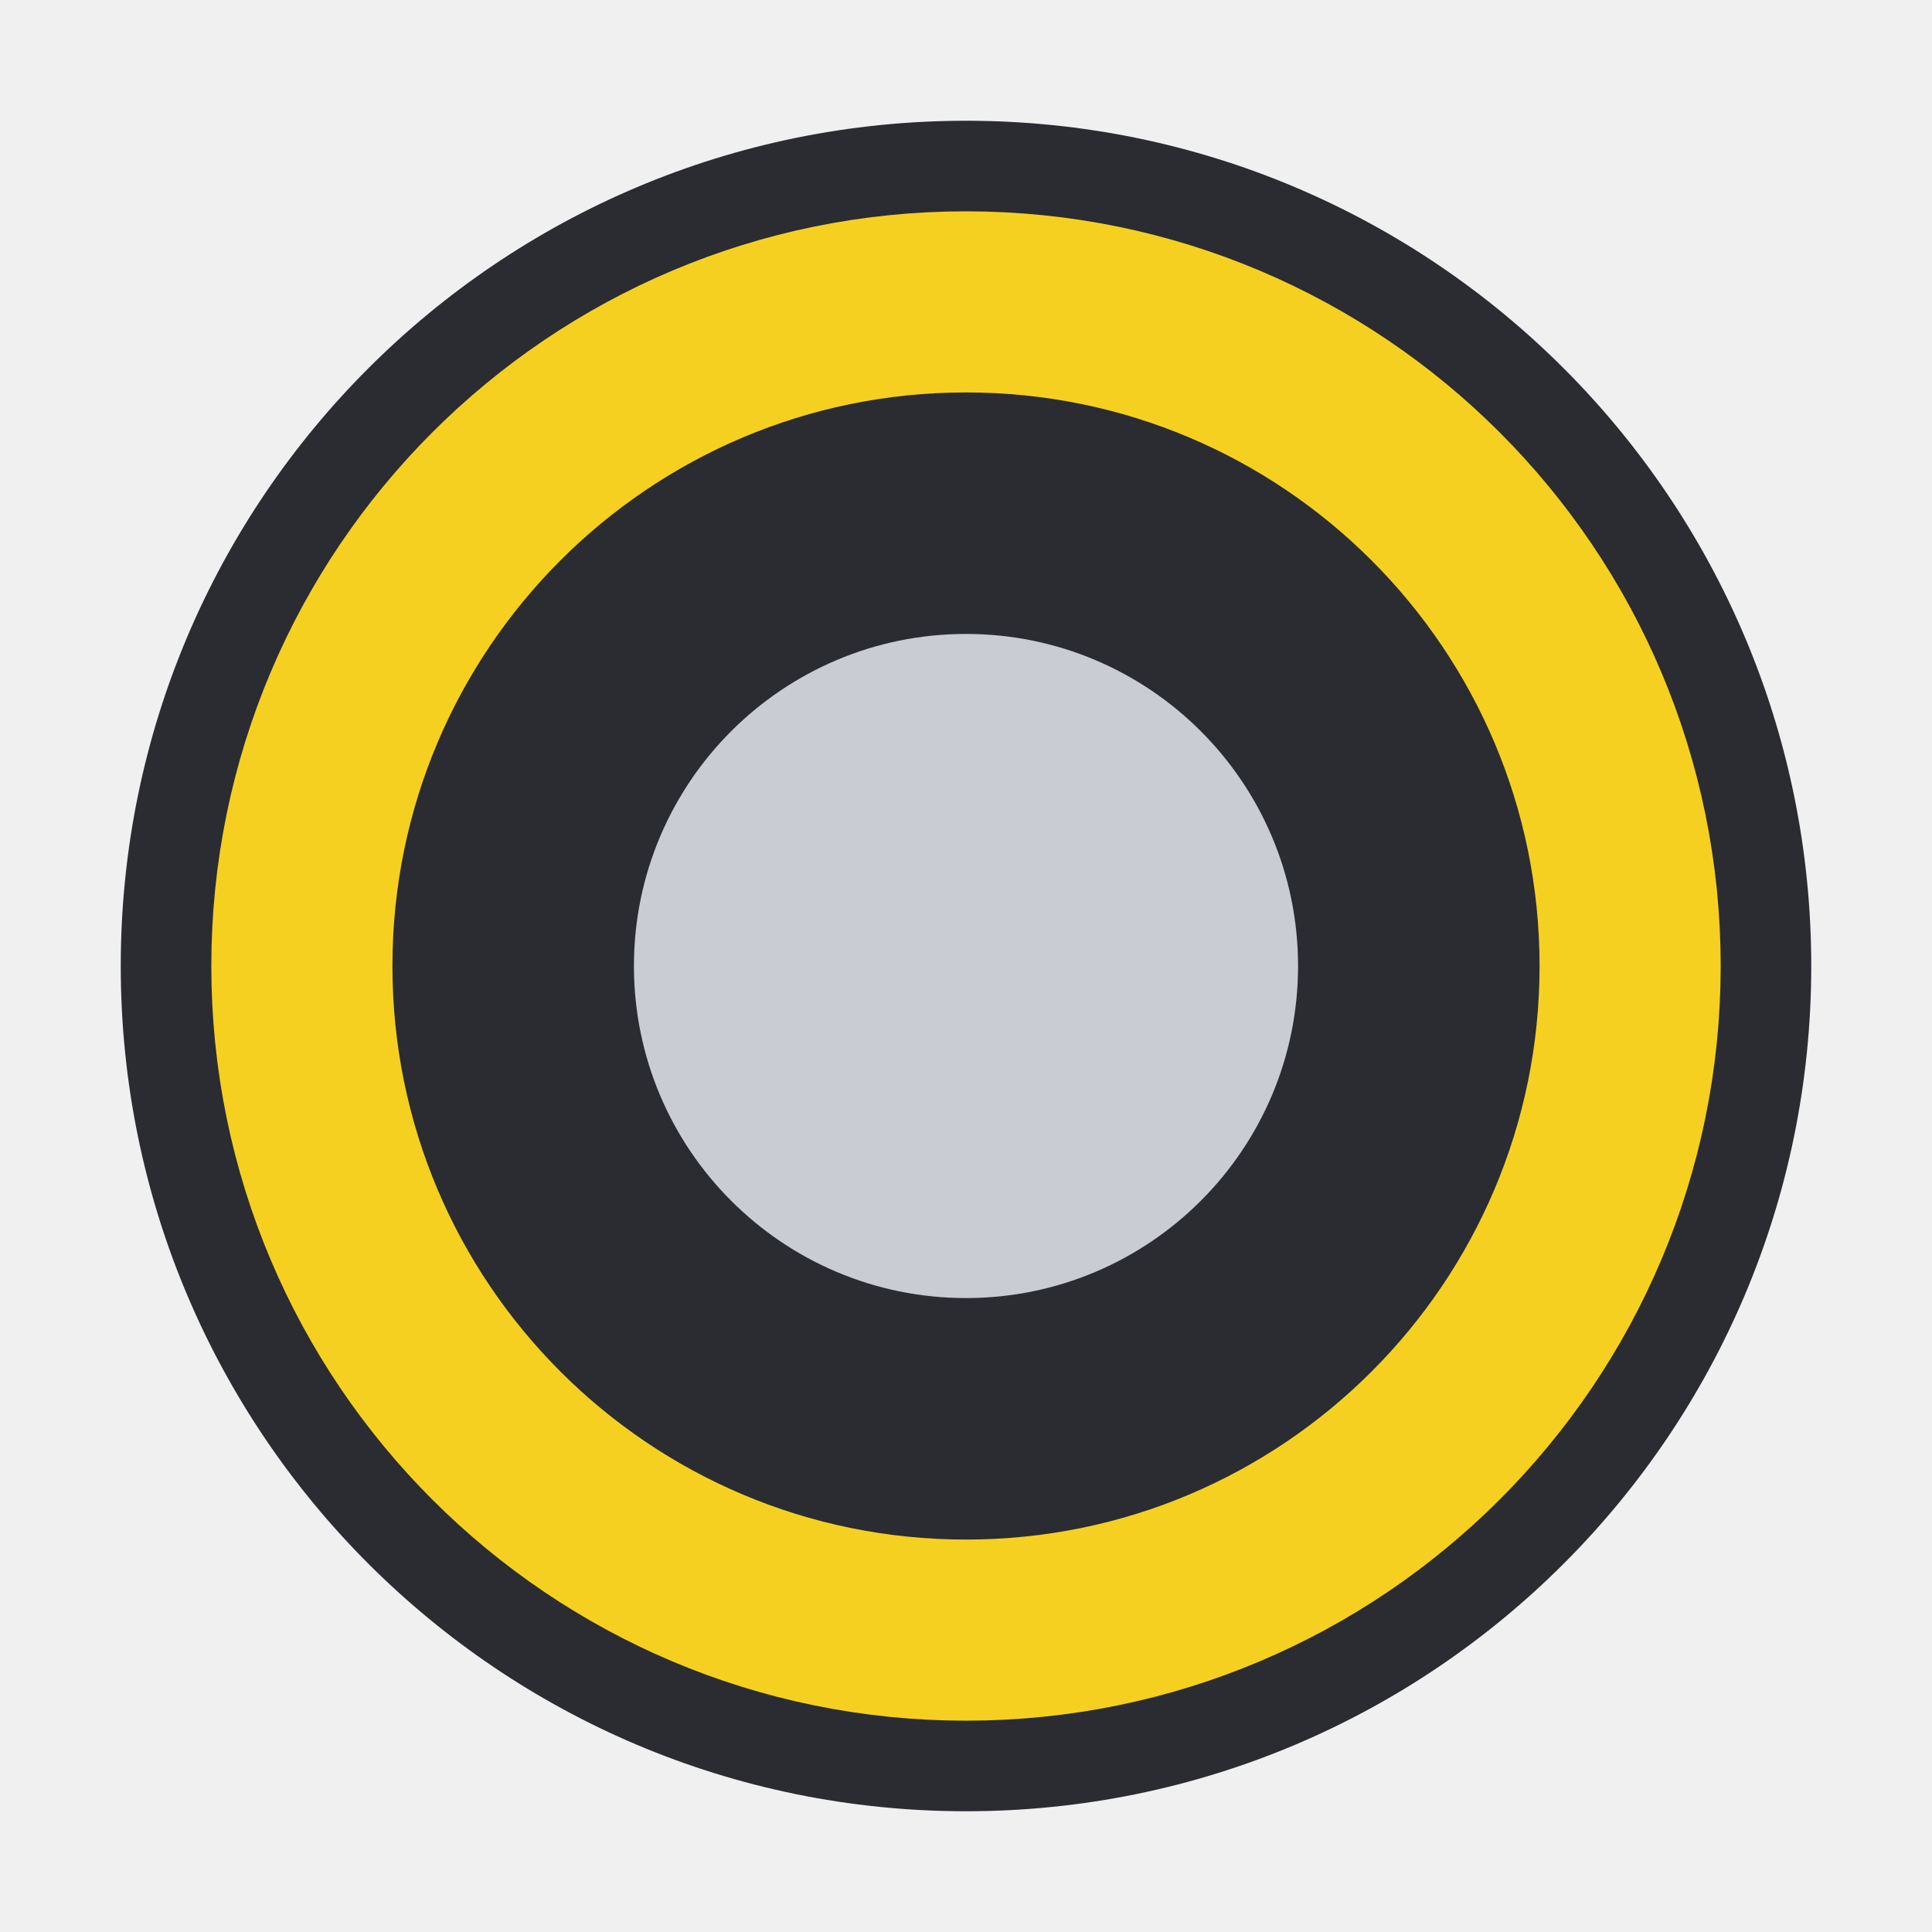
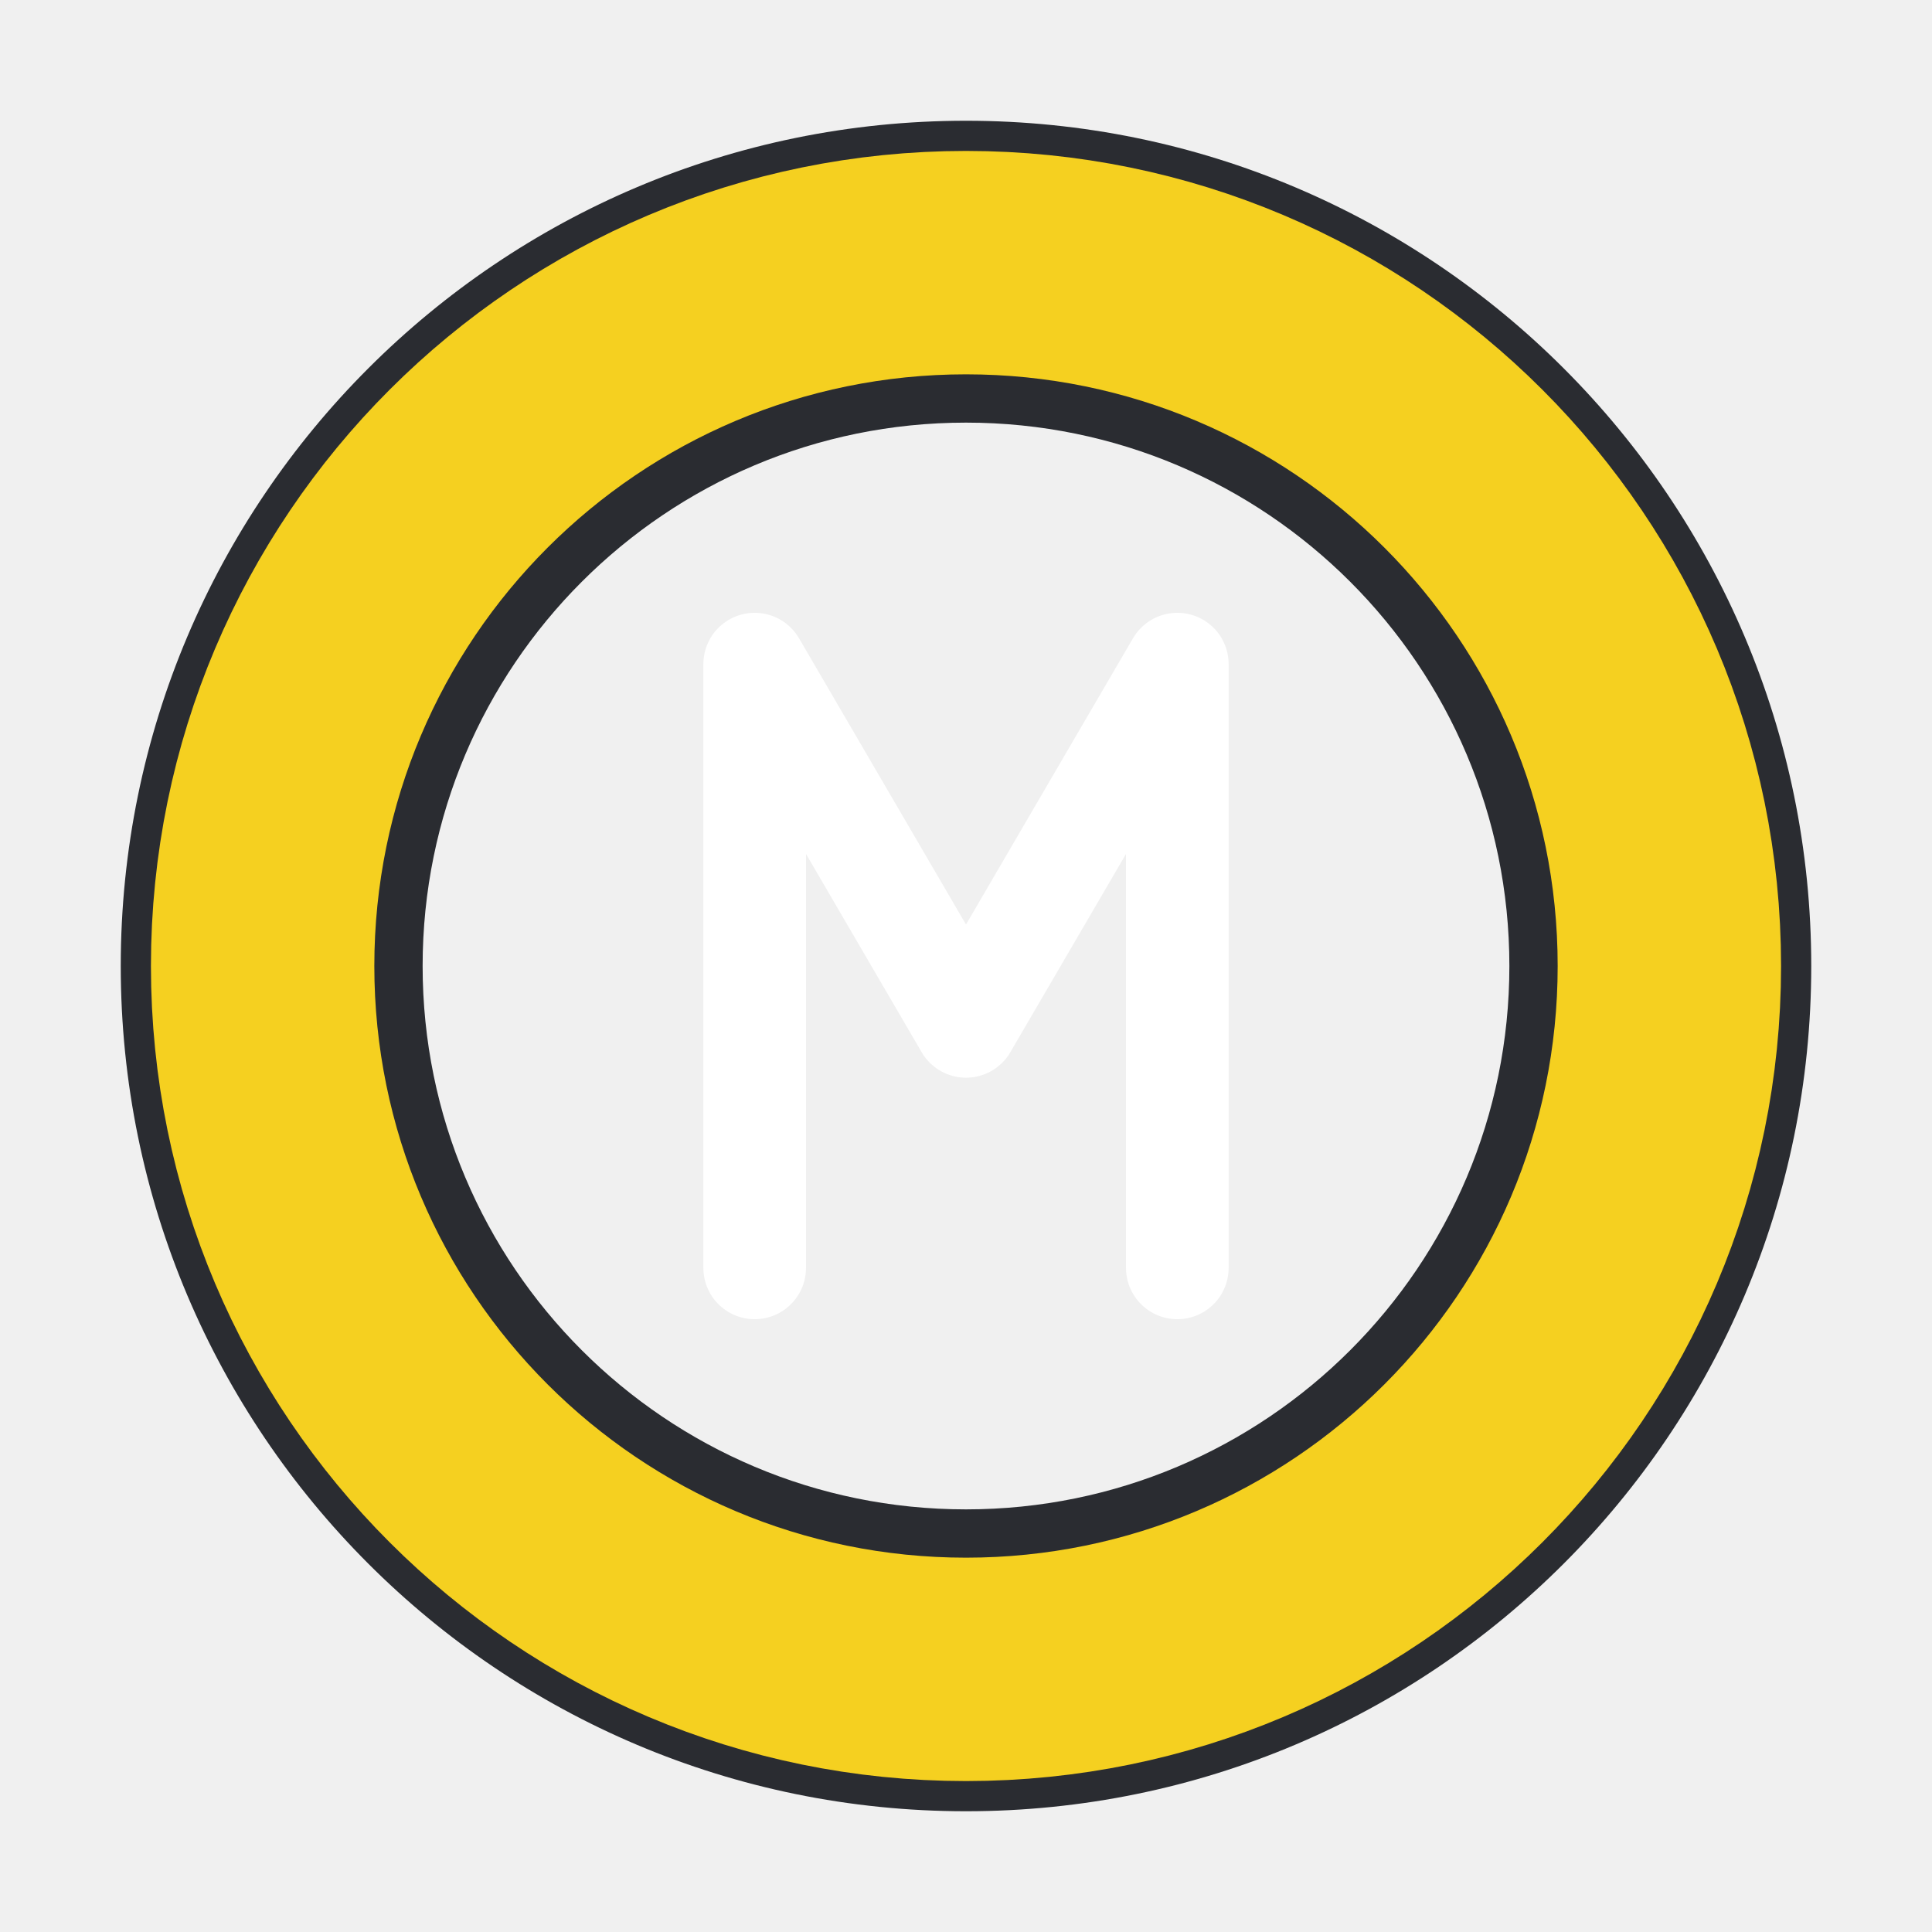
<svg xmlns="http://www.w3.org/2000/svg" width="64" height="64" viewBox="0 0 64 64">
-   <circle cx="32" cy="32" r="28" fill="#2a2c31" />
-   <circle cx="32" cy="32" r="22" fill="none" stroke="#f5d020" stroke-width="6" />
-   <circle cx="32" cy="32" r="11" fill="#c9ccd3" />
+   <circle cx="32" cy="32" r="27.2" fill="none" stroke="#2a2c31" stroke-width="1.6" />
+   <circle cx="32" cy="32" r="23" fill="none" stroke="#f5d020" stroke-width="8" />
+   <circle cx="32" cy="32" r="18.8" fill="none" stroke="#2a2c31" stroke-width="1.6" />
+   <path d="M25 42 L25 22 L32 34 L39 22 L39 42" fill="none" stroke="#ffffff" stroke-width="3.4" stroke-linecap="round" stroke-linejoin="round" />
</svg>
